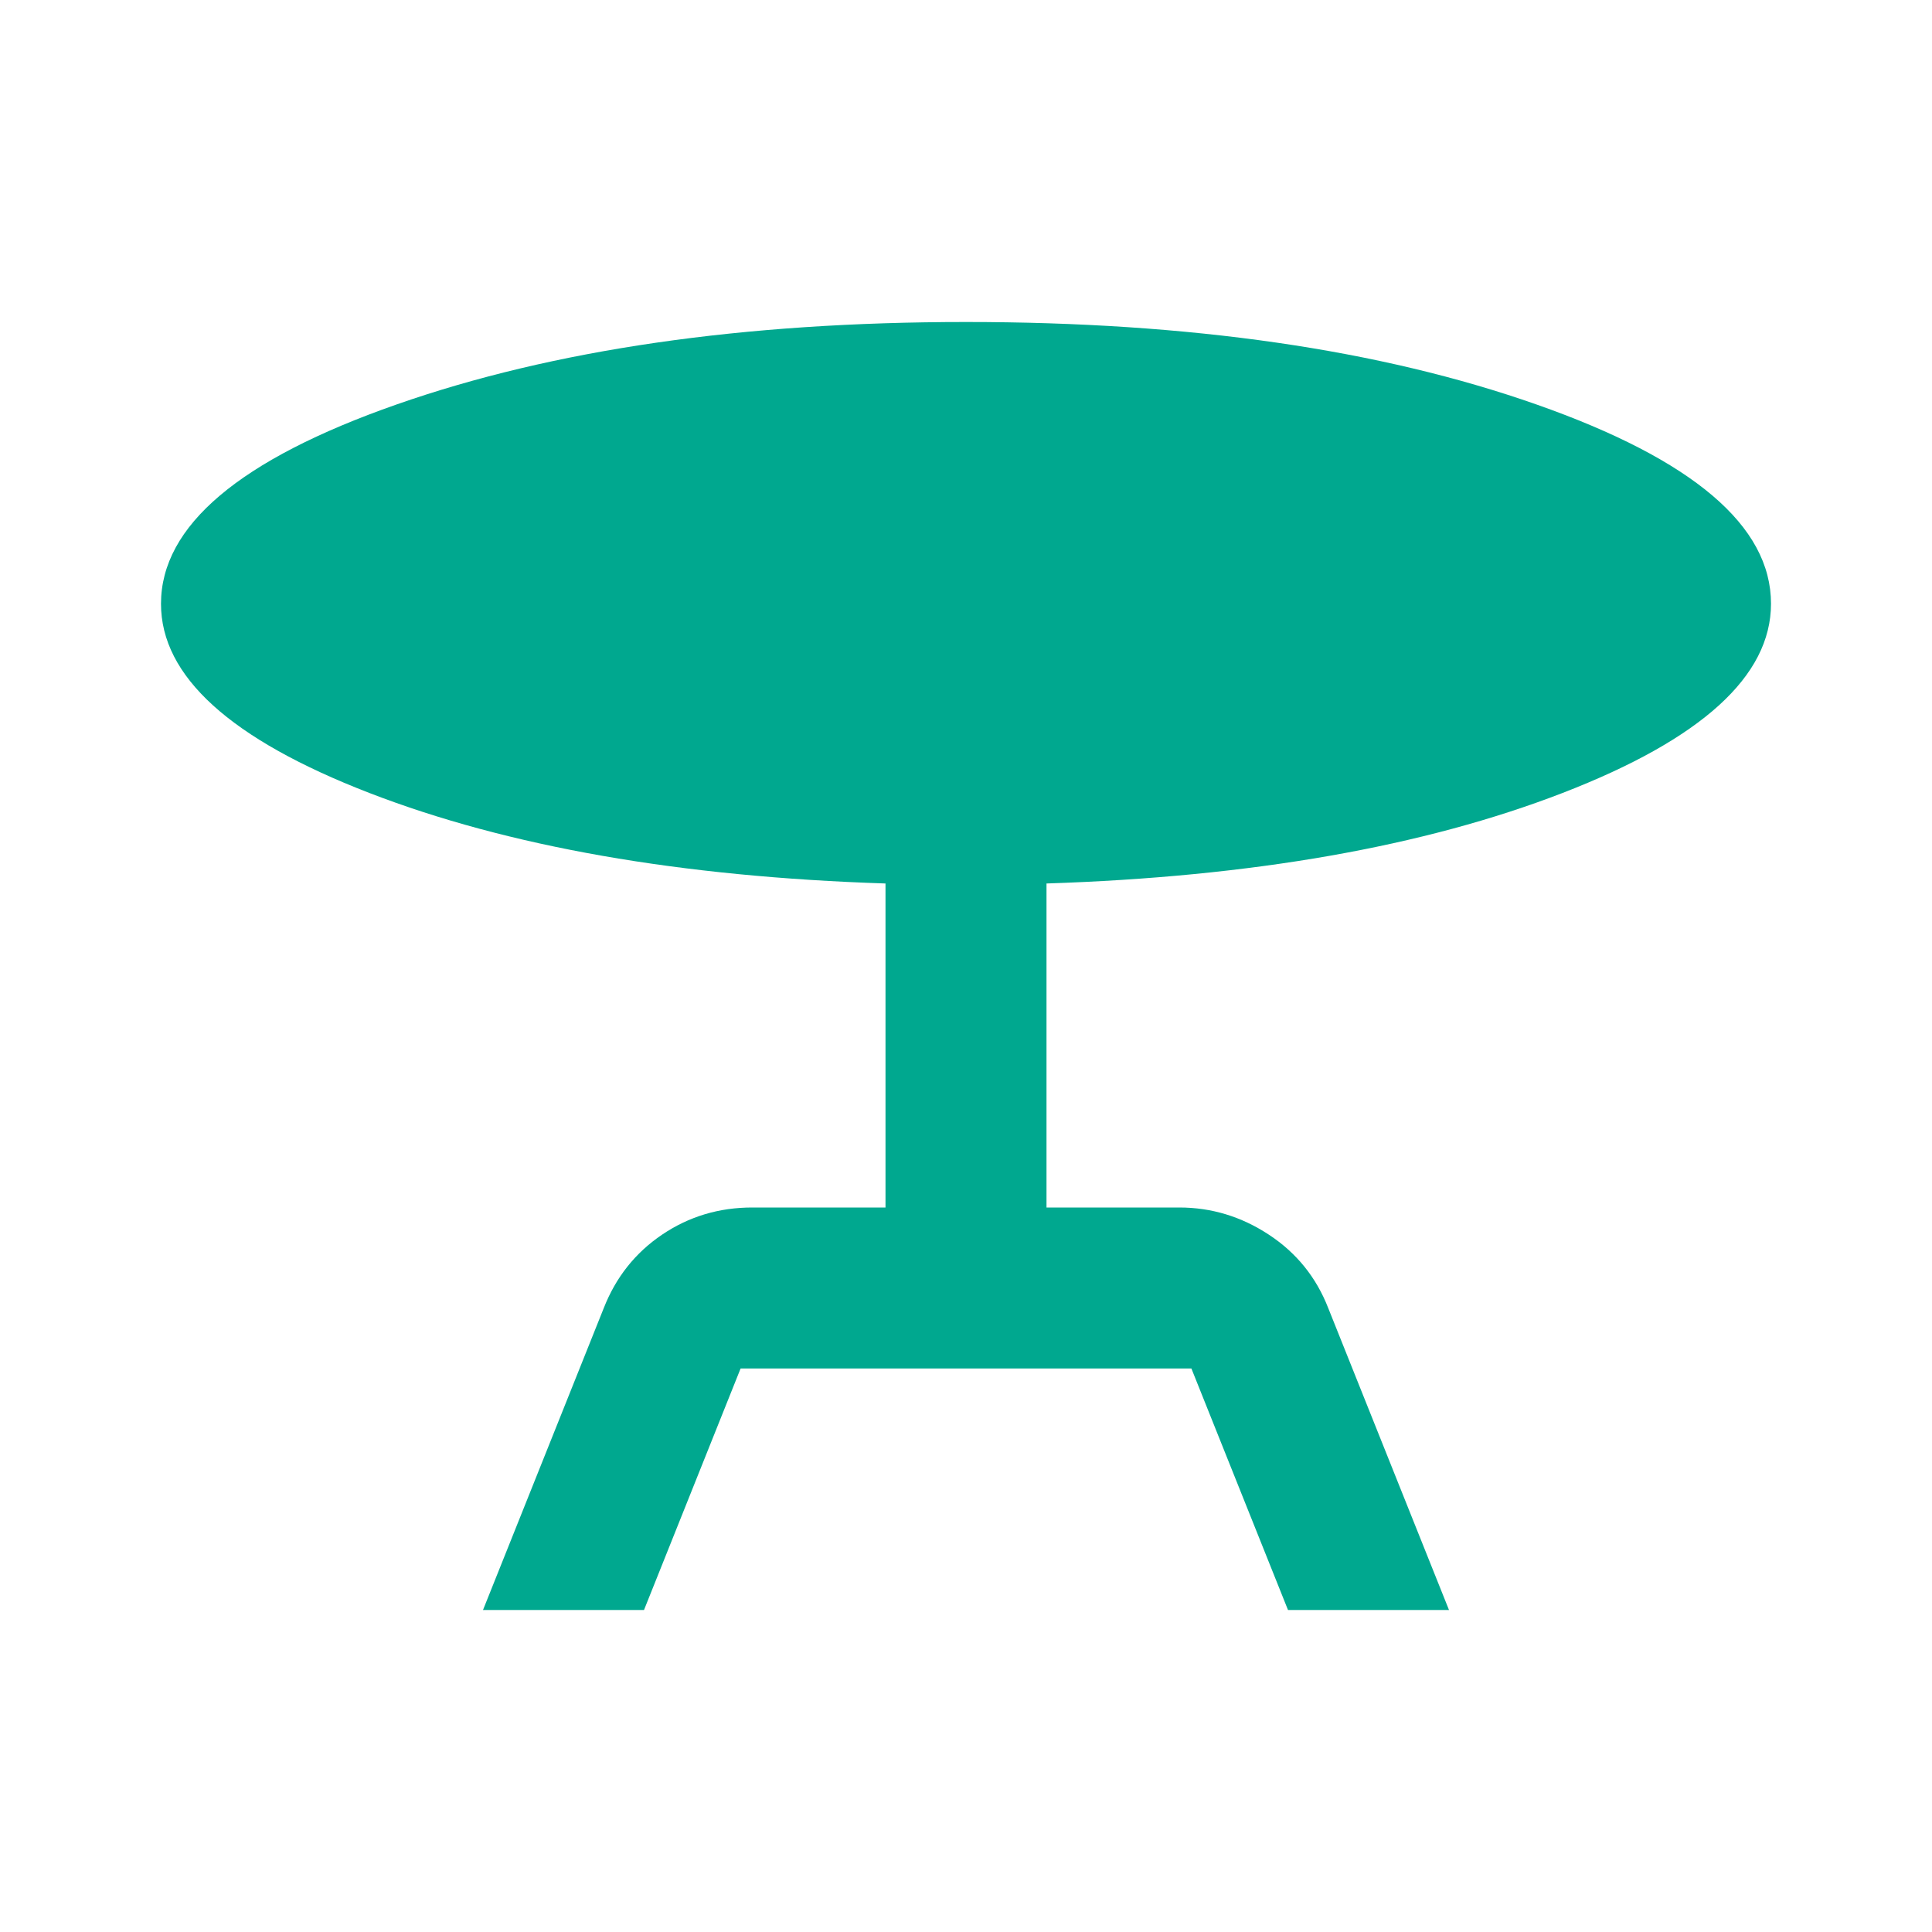
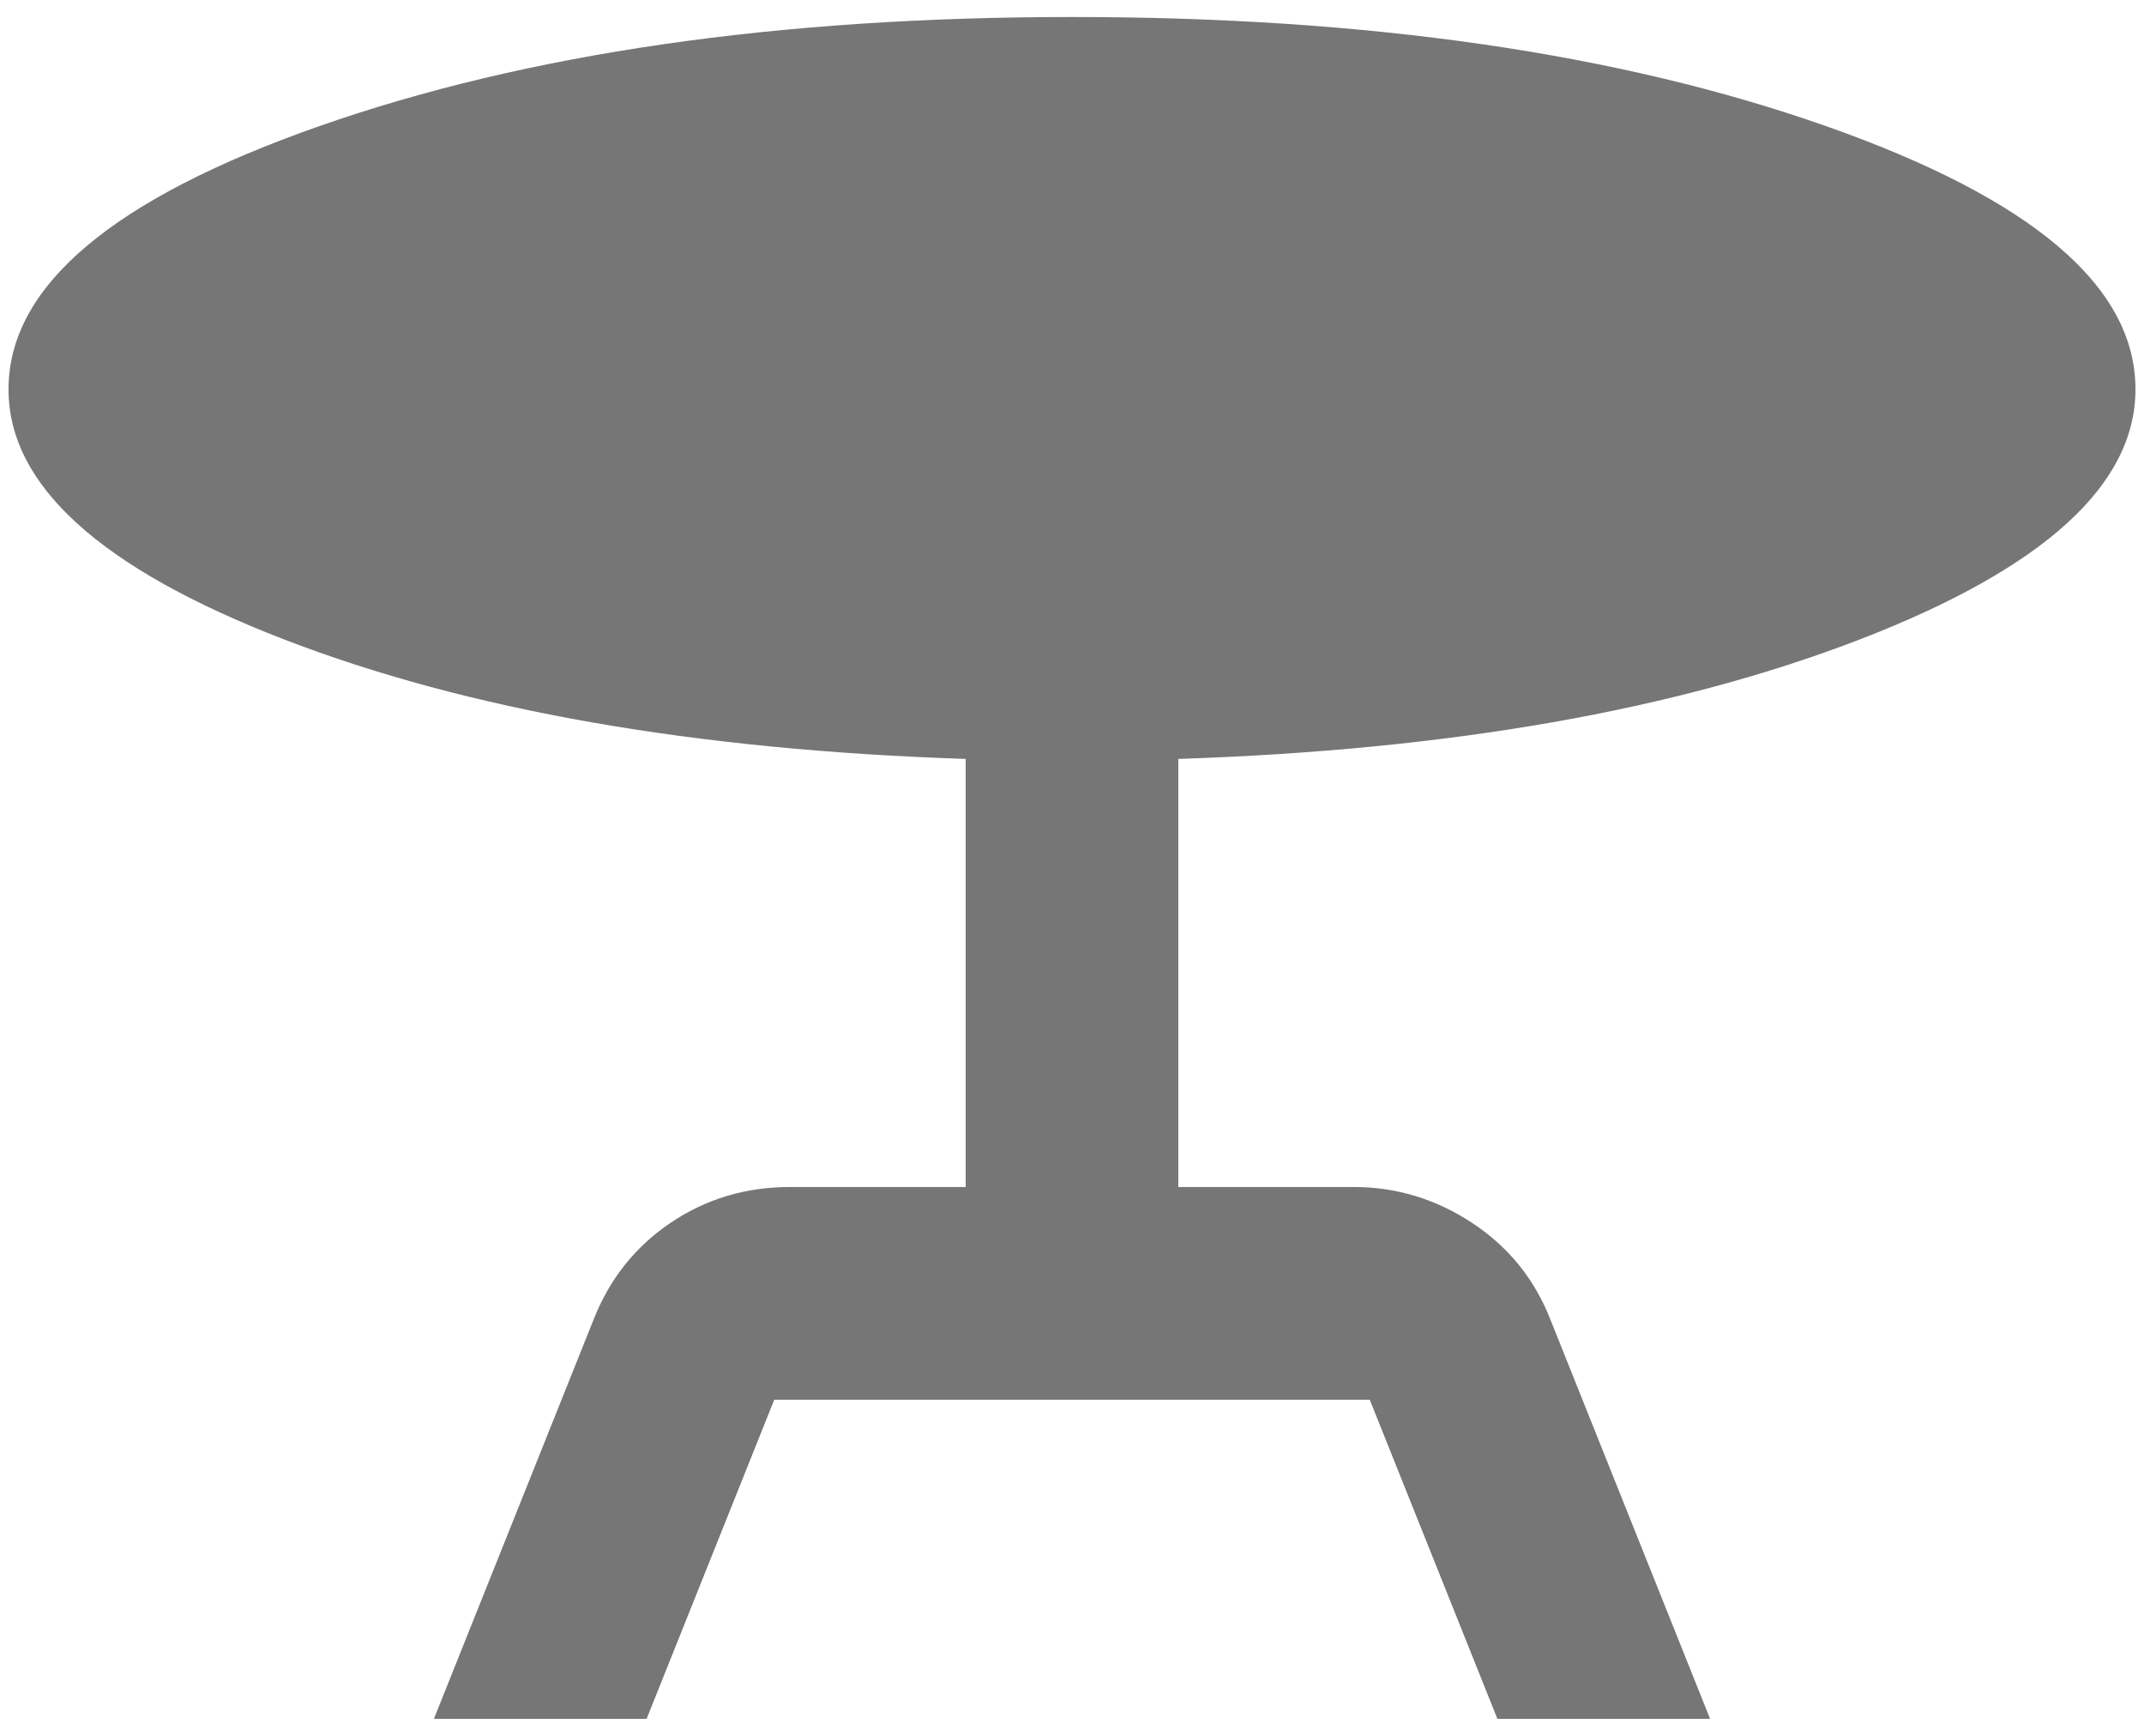
- <svg xmlns="http://www.w3.org/2000/svg" width="24" height="24" viewBox="0 0 24 24" fill="none">
-   <path d="M6 20L7.5 16.25C7.65 15.867 7.892 15.562 8.225 15.337C8.558 15.112 8.933 14.999 9.35 15H11V10.975C8.45 10.892 6.312 10.517 4.587 9.85C2.862 9.183 1.999 8.4 2 7.5C2 6.533 2.975 5.708 4.925 5.025C6.875 4.342 9.233 4 12 4C14.783 4 17.146 4.342 19.088 5.025C21.03 5.708 22.001 6.533 22 7.5C22 8.4 21.137 9.183 19.412 9.85C17.687 10.517 15.549 10.892 13 10.975V15H14.65C15.05 15 15.421 15.113 15.763 15.338C16.105 15.563 16.351 15.867 16.5 16.25L18 20H16L14.8 17H9.2L8 20H6Z" fill="#00A88F" />
+ <svg xmlns="http://www.w3.org/2000/svg" width="42" height="34" viewBox="0 0 42 34" fill="none">
+   <path d="M8.5 33.667L11.625 25.854C11.938 25.055 12.441 24.422 13.135 23.952C13.83 23.483 14.611 23.249 15.479 23.25H18.917V14.865C13.604 14.691 9.151 13.91 5.556 12.521C1.962 11.132 0.165 9.5 0.167 7.625C0.167 5.611 2.198 3.892 6.26 2.469C10.323 1.045 15.236 0.333 21 0.333C26.799 0.333 31.721 1.045 35.767 2.469C39.812 3.892 41.835 5.611 41.833 7.625C41.833 9.5 40.036 11.132 36.442 12.521C32.847 13.91 28.394 14.691 23.083 14.865V23.25H26.521C27.354 23.25 28.127 23.485 28.84 23.954C29.552 24.424 30.064 25.057 30.375 25.854L33.5 33.667H29.333L26.833 27.417H15.167L12.667 33.667H8.5Z" fill="#767676" />
</svg>
